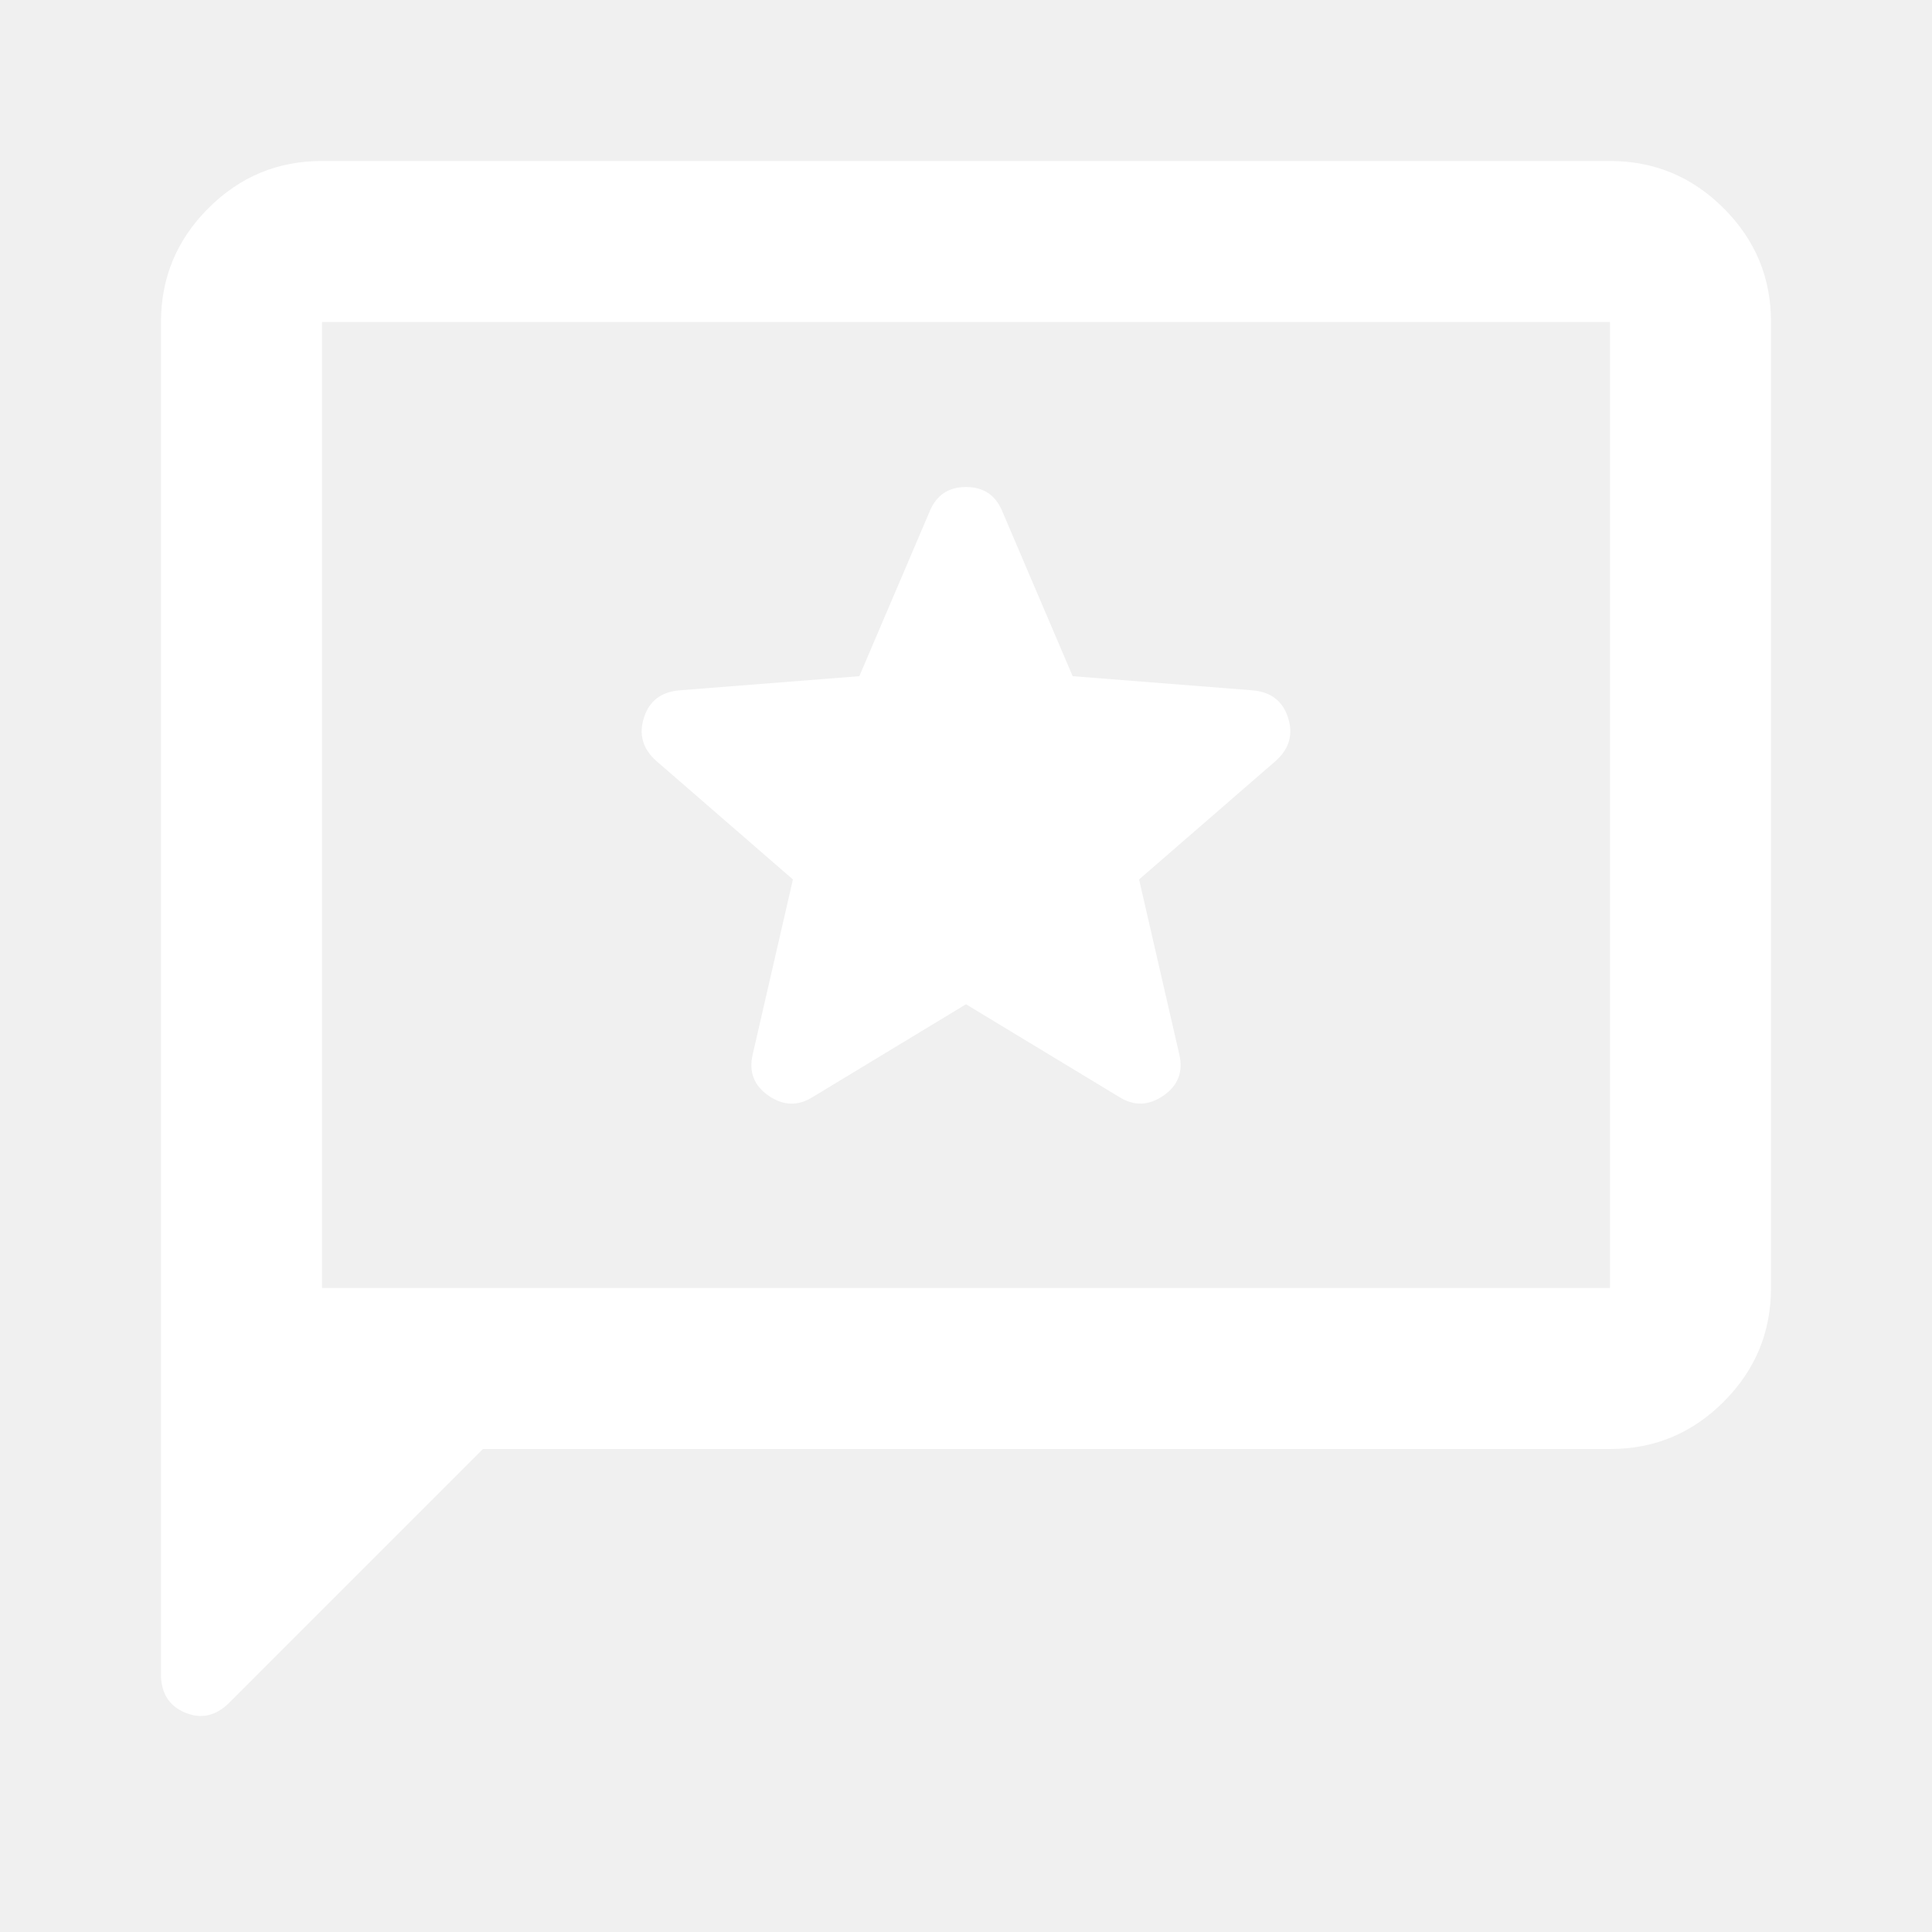
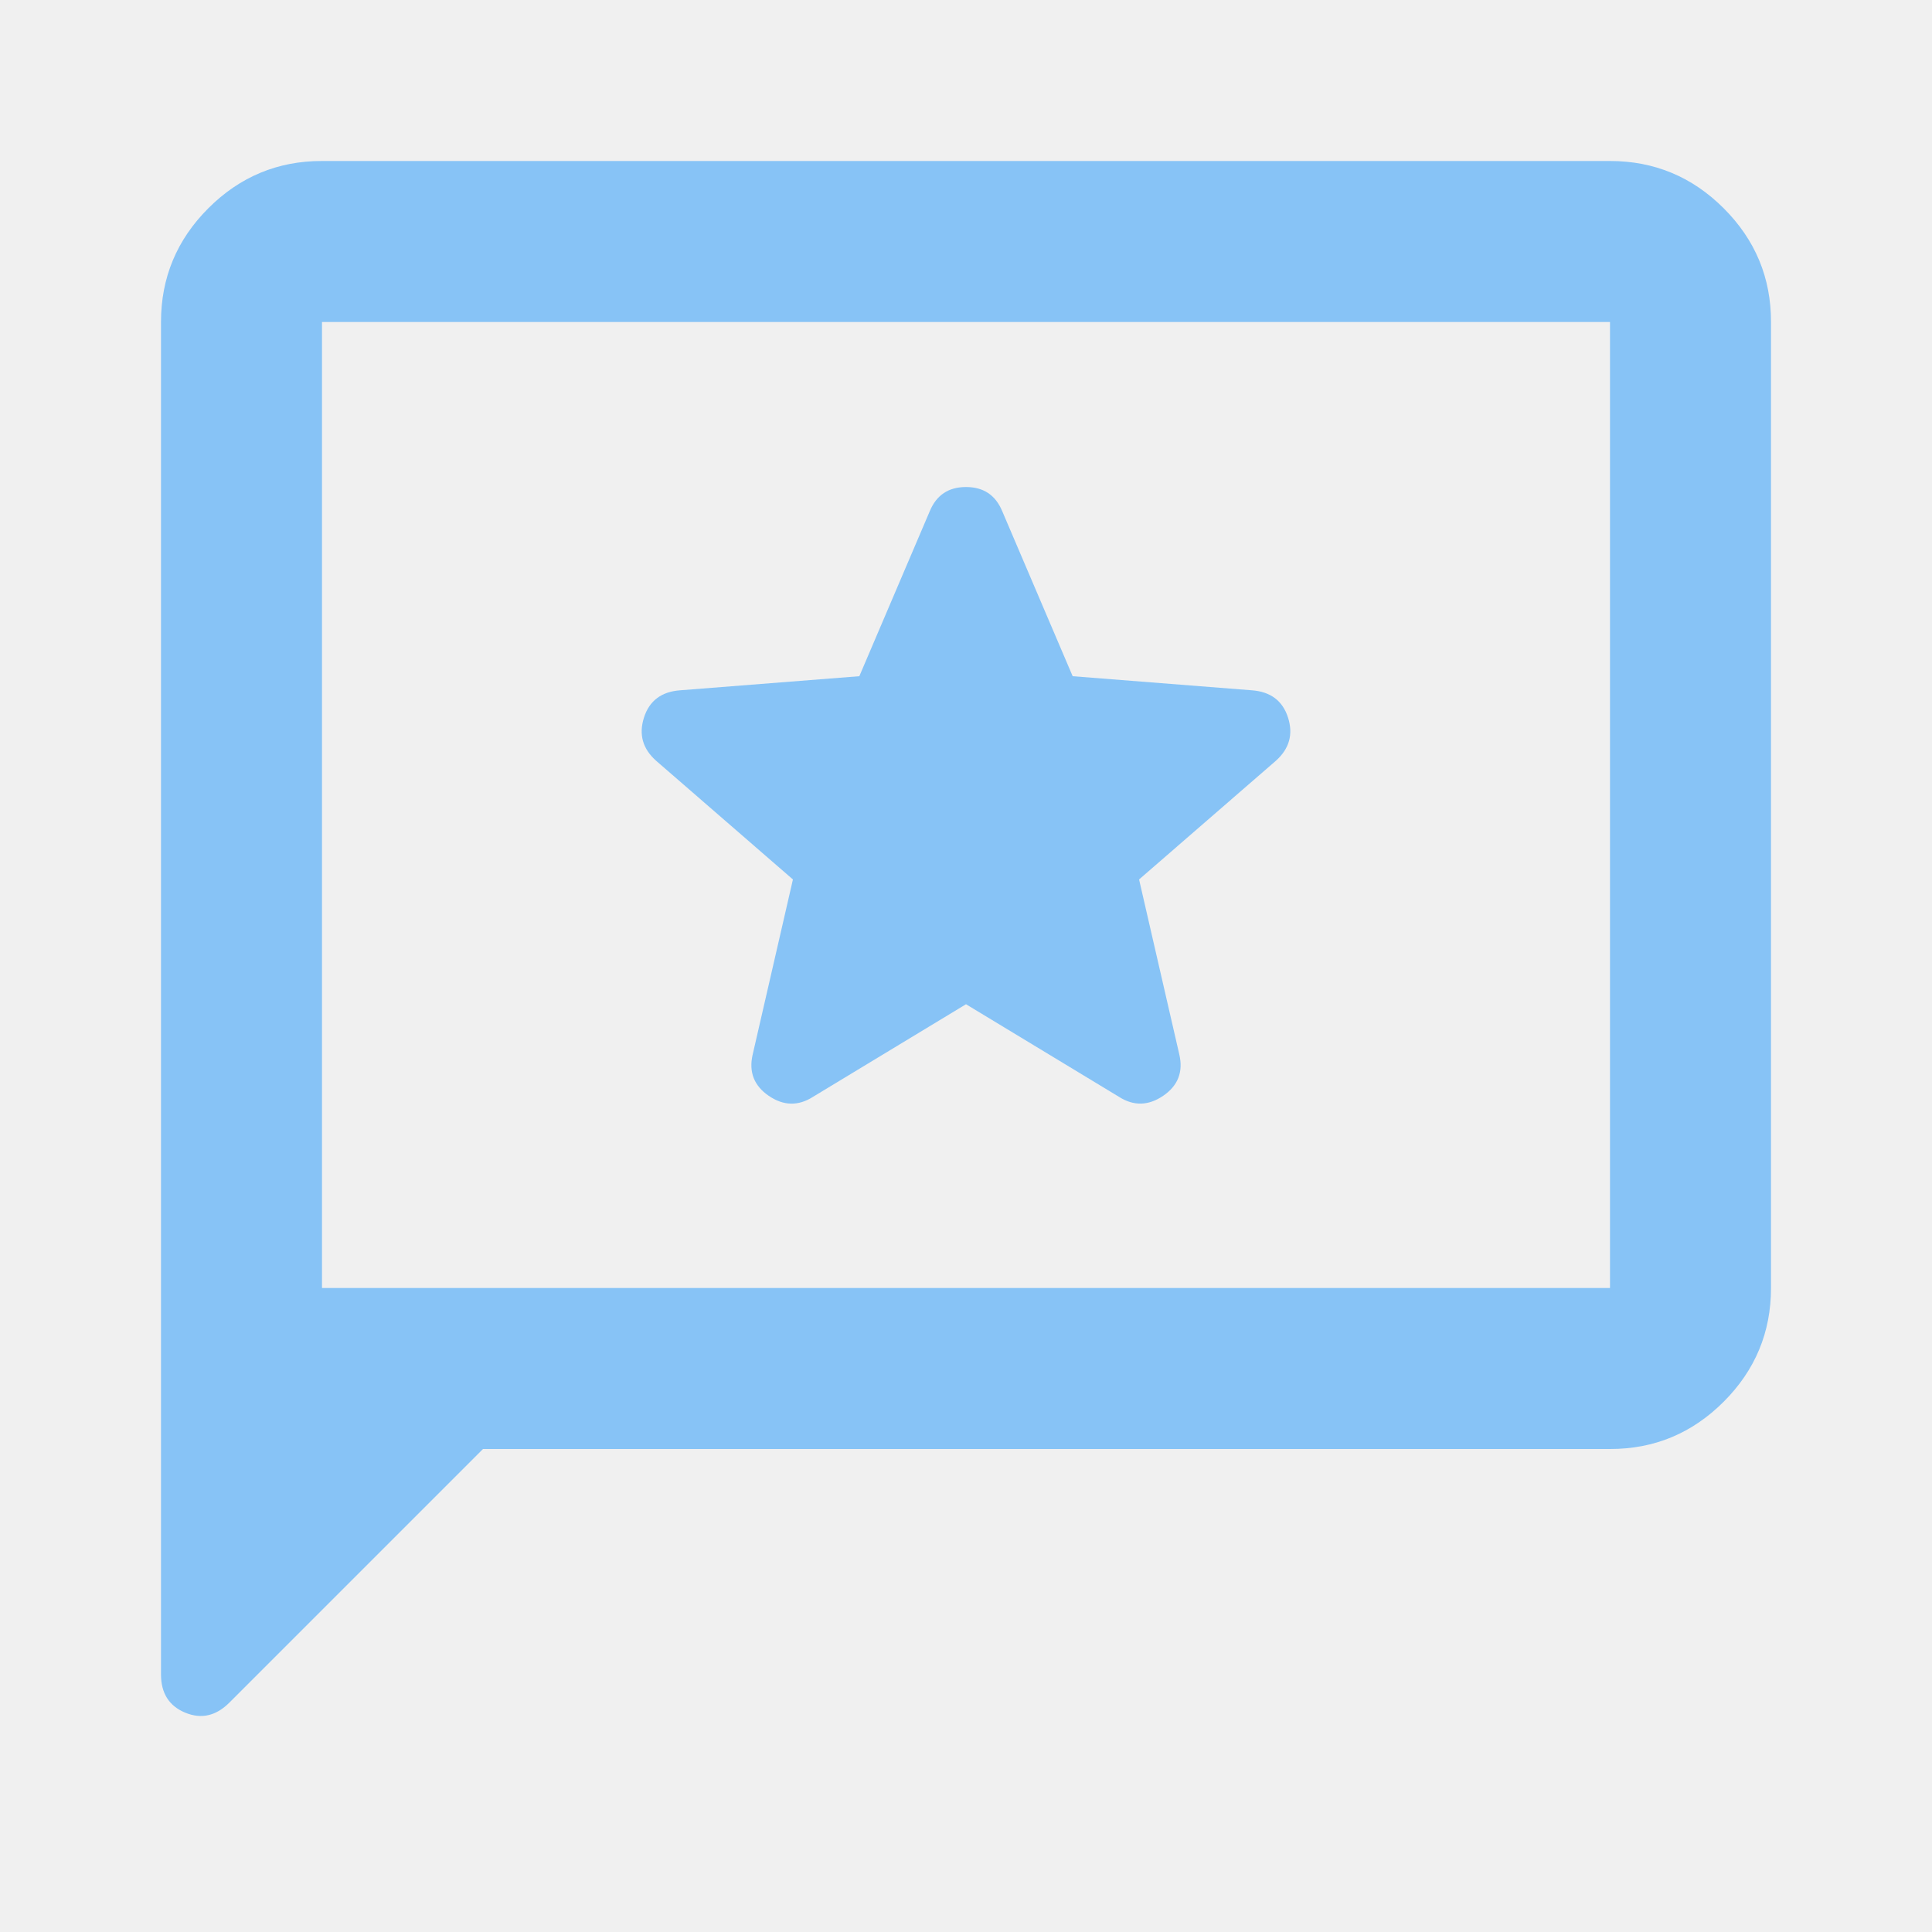
- <svg xmlns="http://www.w3.org/2000/svg" width="24" height="24" viewBox="0 0 24 24" fill="none">
-   <path d="M6 18L2.85 21.15C2.683 21.317 2.5 21.358 2.3 21.275C2.1 21.192 2 21.033 2 20.8V4C2 3.45 2.196 2.979 2.588 2.587C2.98 2.195 3.451 1.999 4 2H20C20.55 2 21.021 2.196 21.413 2.588C21.805 2.98 22.001 3.451 22 4V16C22 16.55 21.804 17.021 21.412 17.413C21.02 17.805 20.549 18.001 20 18H6ZM4 16H20V4H4V16ZM12 12.475L13.9 13.625C14.083 13.742 14.267 13.737 14.45 13.612C14.633 13.487 14.7 13.316 14.65 13.1L14.15 10.925L15.85 9.45C16.017 9.3 16.067 9.121 16 8.913C15.933 8.705 15.783 8.592 15.55 8.575L13.325 8.4L12.45 6.35C12.367 6.15 12.217 6.05 12 6.05C11.783 6.05 11.633 6.15 11.55 6.35L10.675 8.4L8.45 8.575C8.217 8.592 8.067 8.704 8 8.913C7.933 9.122 7.983 9.301 8.15 9.45L9.85 10.925L9.35 13.1C9.3 13.317 9.367 13.488 9.55 13.613C9.733 13.738 9.917 13.742 10.1 13.625L12 12.475Z" fill="white" />
+ <svg xmlns="http://www.w3.org/2000/svg" width="24" height="24" viewBox="0 0 24 24" fill="#87C3F6">
+   <path d="M6 18L2.85 21.15C2.683 21.317 2.5 21.358 2.3 21.275C2.1 21.192 2 21.033 2 20.8V4C2 3.45 2.196 2.979 2.588 2.587C2.98 2.195 3.451 1.999 4 2H20C20.55 2 21.021 2.196 21.413 2.588C21.805 2.98 22.001 3.451 22 4V16C22 16.55 21.804 17.021 21.412 17.413C21.02 17.805 20.549 18.001 20 18H6ZM4 16H20V4H4V16ZM12 12.475L13.9 13.625C14.083 13.742 14.267 13.737 14.45 13.612C14.633 13.487 14.7 13.316 14.65 13.1L14.15 10.925L15.85 9.45C16.017 9.3 16.067 9.121 16 8.913C15.933 8.705 15.783 8.592 15.55 8.575L13.325 8.4L12.45 6.35C12.367 6.15 12.217 6.05 12 6.05C11.783 6.05 11.633 6.15 11.55 6.35L10.675 8.4L8.45 8.575C8.217 8.592 8.067 8.704 8 8.913C7.933 9.122 7.983 9.301 8.15 9.45L9.85 10.925L9.35 13.1C9.3 13.317 9.367 13.488 9.55 13.613C9.733 13.738 9.917 13.742 10.1 13.625L12 12.475Z" fill="#87C3F6" />
</svg>
